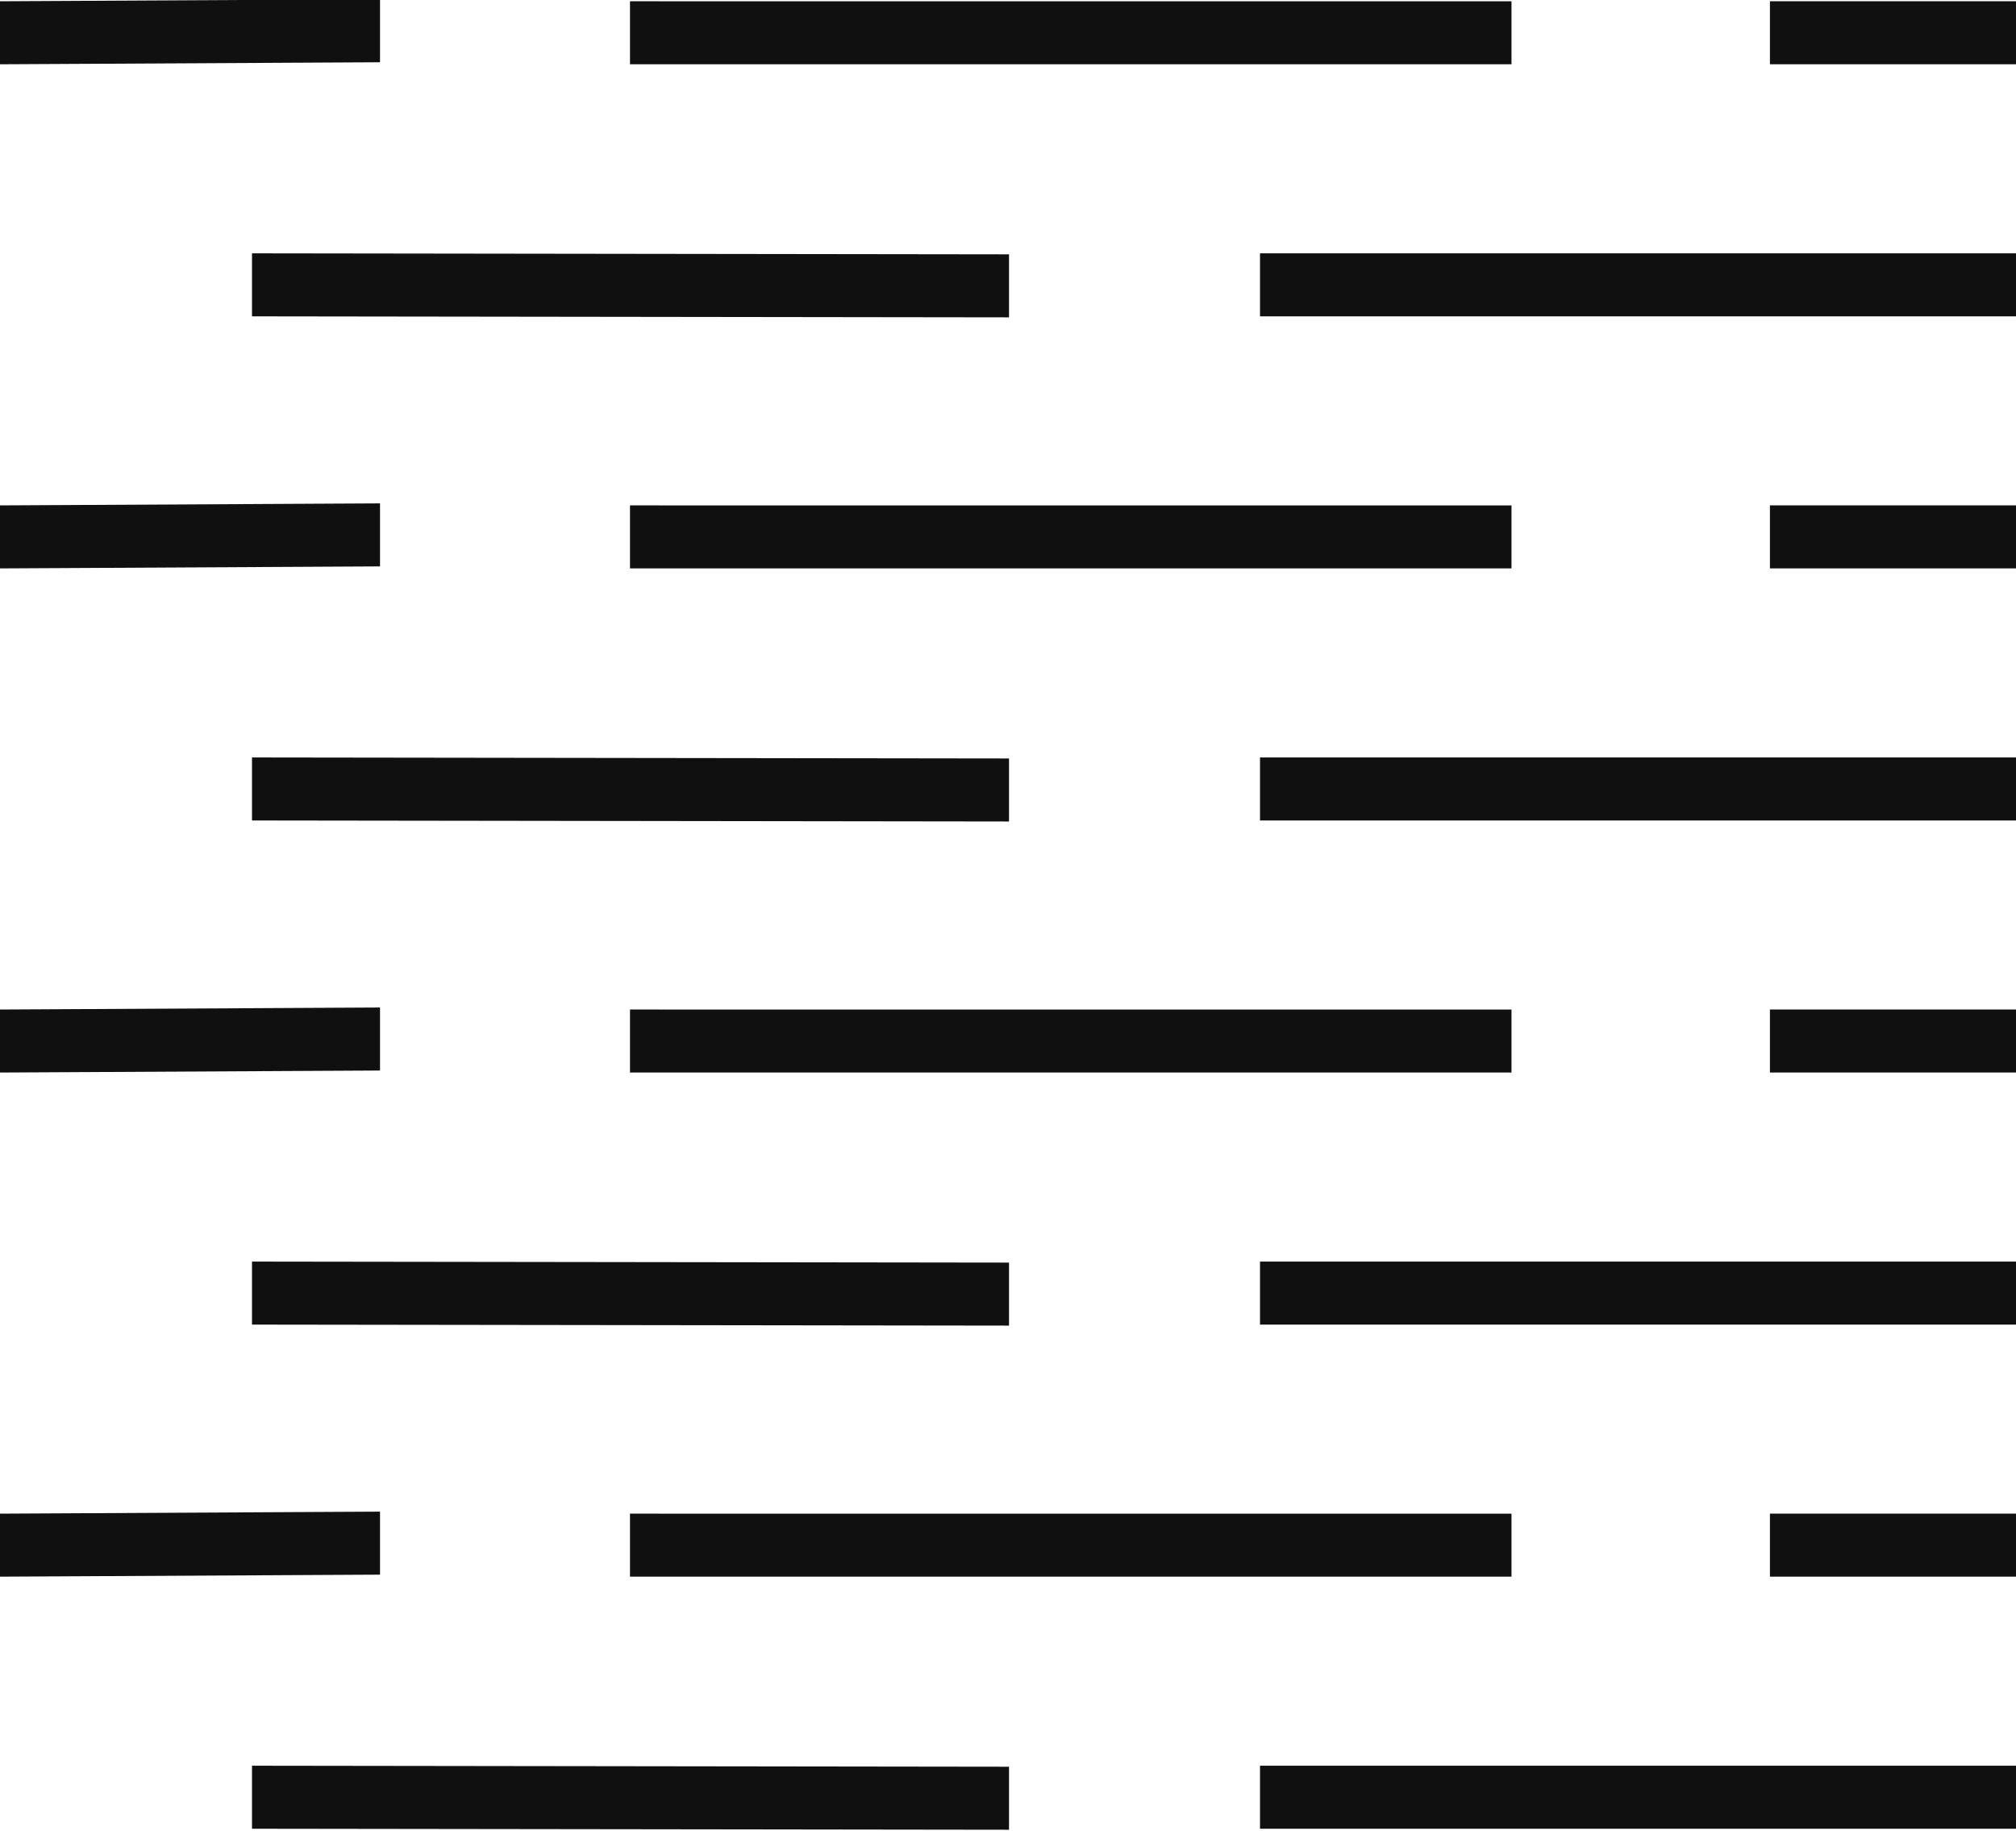
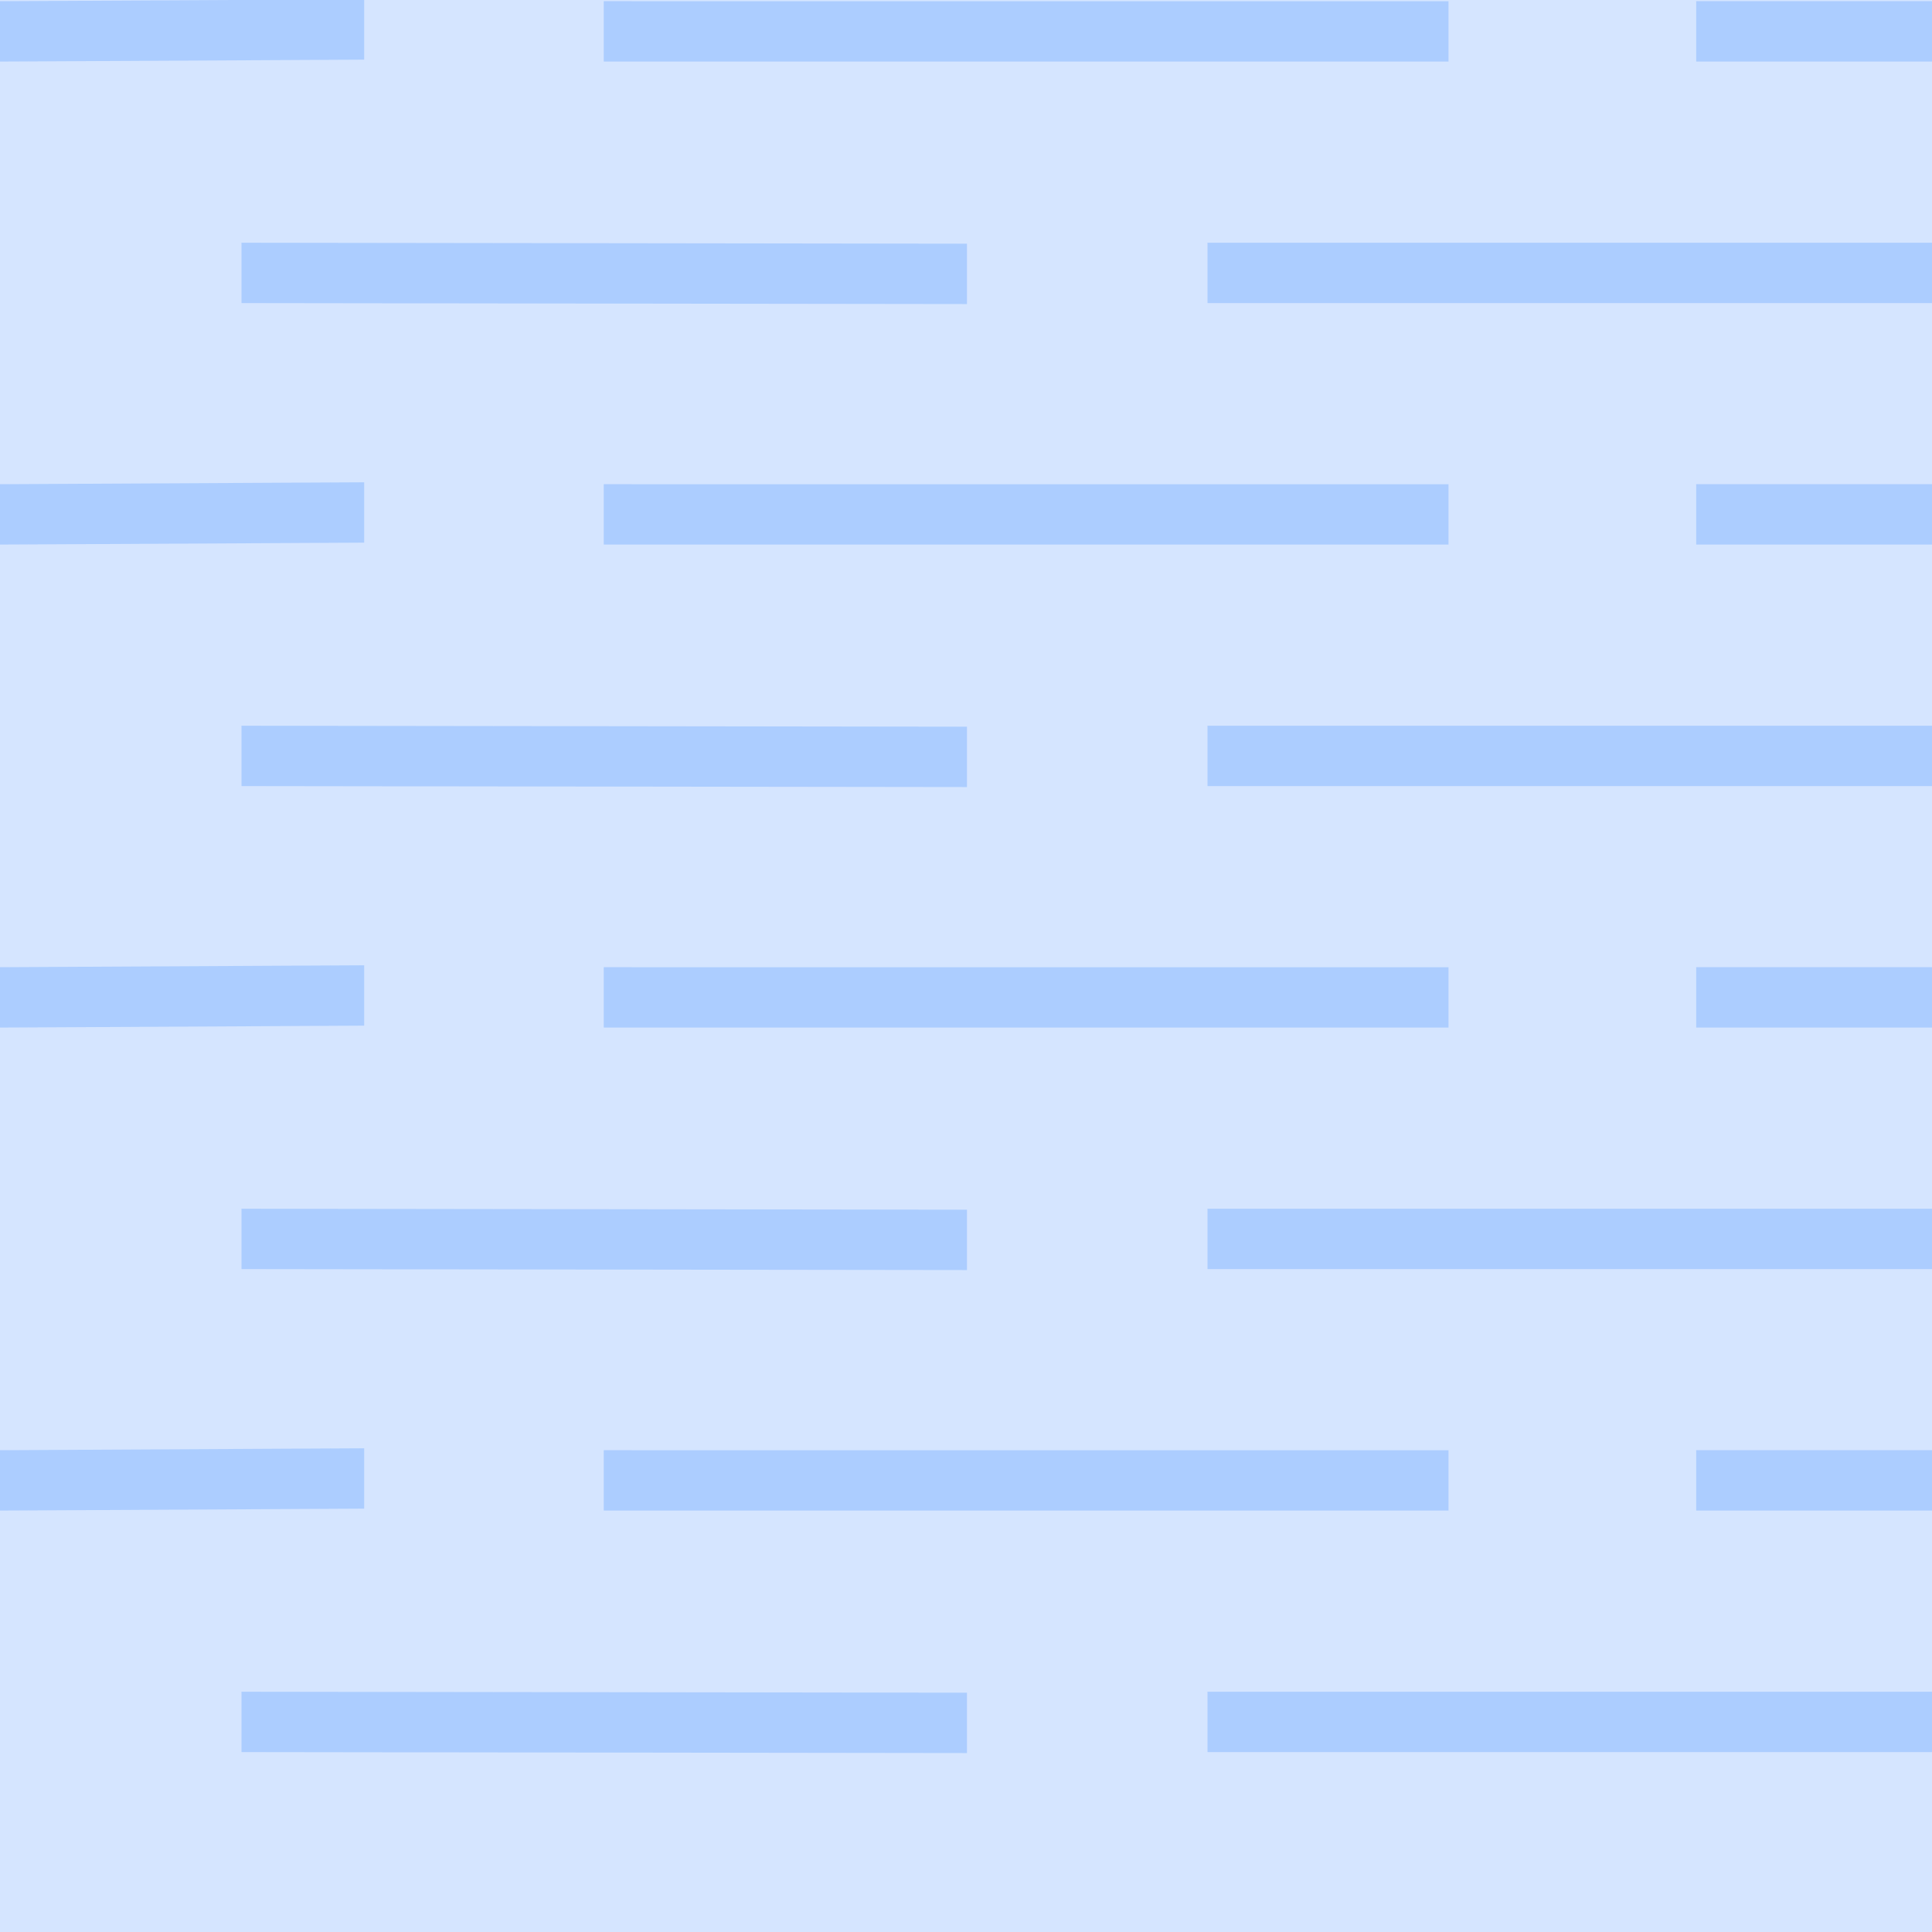
- <svg xmlns="http://www.w3.org/2000/svg" width="16" height="14.524" version="1.1" viewBox="0 0 16 14.524">
+ <svg xmlns="http://www.w3.org/2000/svg" width="64" height="64" version="1.1" viewBox="0 0 16 16">
+   <rect width="16" height="16" fill="#d5e5ffff" />
  <g transform="translate(-193 -895.85)">
-     <path d="m193 895.86v0.5l3.016-0.016v-0.5zm5 0v0.5l6.996 5e-5v-0.5zm9.047 0v0.5h1.953v-0.5zm-12.047 2v0.5l6.008 8e-3v-0.5zm8 0v0.5h6v-0.5zm-10 2v0.5l3.016-0.016v-0.5zm5 0v0.5l6.996 5e-5v-0.5zm9.047 0v0.5h1.953v-0.5zm-12.047 2v0.5l6.008 8e-3v-0.5zm8 0v0.5h6v-0.5zm-10 2v0.5l3.016-0.016v-0.5zm5 0v0.5l6.996 5e-5v-0.5zm9.047 0v0.5h1.953v-0.5zm-12.047 2v0.5l6.008 8e-3v-0.5zm8 0v0.5h6v-0.5zm-10 2v0.5l3.016-0.016v-0.5zm5 0v0.5l6.996 5e-5v-0.5zm9.047 0v0.5h1.953v-0.5zm-12.047 2v0.5l6.008 8e-3v-0.5zm8 0v0.5h6v-0.5z" opacity=".936" />
+     <path fill="#aaccffff" d="m193 895.86v0.5l3.016-0.016v-0.5zm5 0v0.5l6.996 5e-5v-0.5zm9.047 0v0.5h1.953v-0.5zm-12.047 2v0.5l6.008 8e-3v-0.5zm8 0v0.5h6v-0.5zm-10 2v0.5l3.016-0.016v-0.5zm5 0v0.5l6.996 5e-5v-0.5zm9.047 0v0.5h1.953v-0.5zm-12.047 2v0.5l6.008 8e-3v-0.5zm8 0v0.5h6v-0.5zm-10 2v0.5l3.016-0.016v-0.5zm5 0v0.5l6.996 5e-5v-0.5zm9.047 0v0.5h1.953v-0.5zm-12.047 2v0.5l6.008 8e-3v-0.5zm8 0v0.5h6v-0.5zm-10 2v0.5l3.016-0.016v-0.5zm5 0v0.5l6.996 5e-5v-0.5zm9.047 0v0.5h1.953v-0.5zm-12.047 2v0.5l6.008 8e-3v-0.5zm8 0v0.5h6v-0.5z" opacity=".936" />
  </g>
-   <style type="text/css">.st0{fill:#010101;}
- 	.st1{fill:#010101;stroke:#000000;stroke-width:4;stroke-linecap:round;stroke-linejoin:round;stroke-miterlimit:10;}</style>
</svg>
